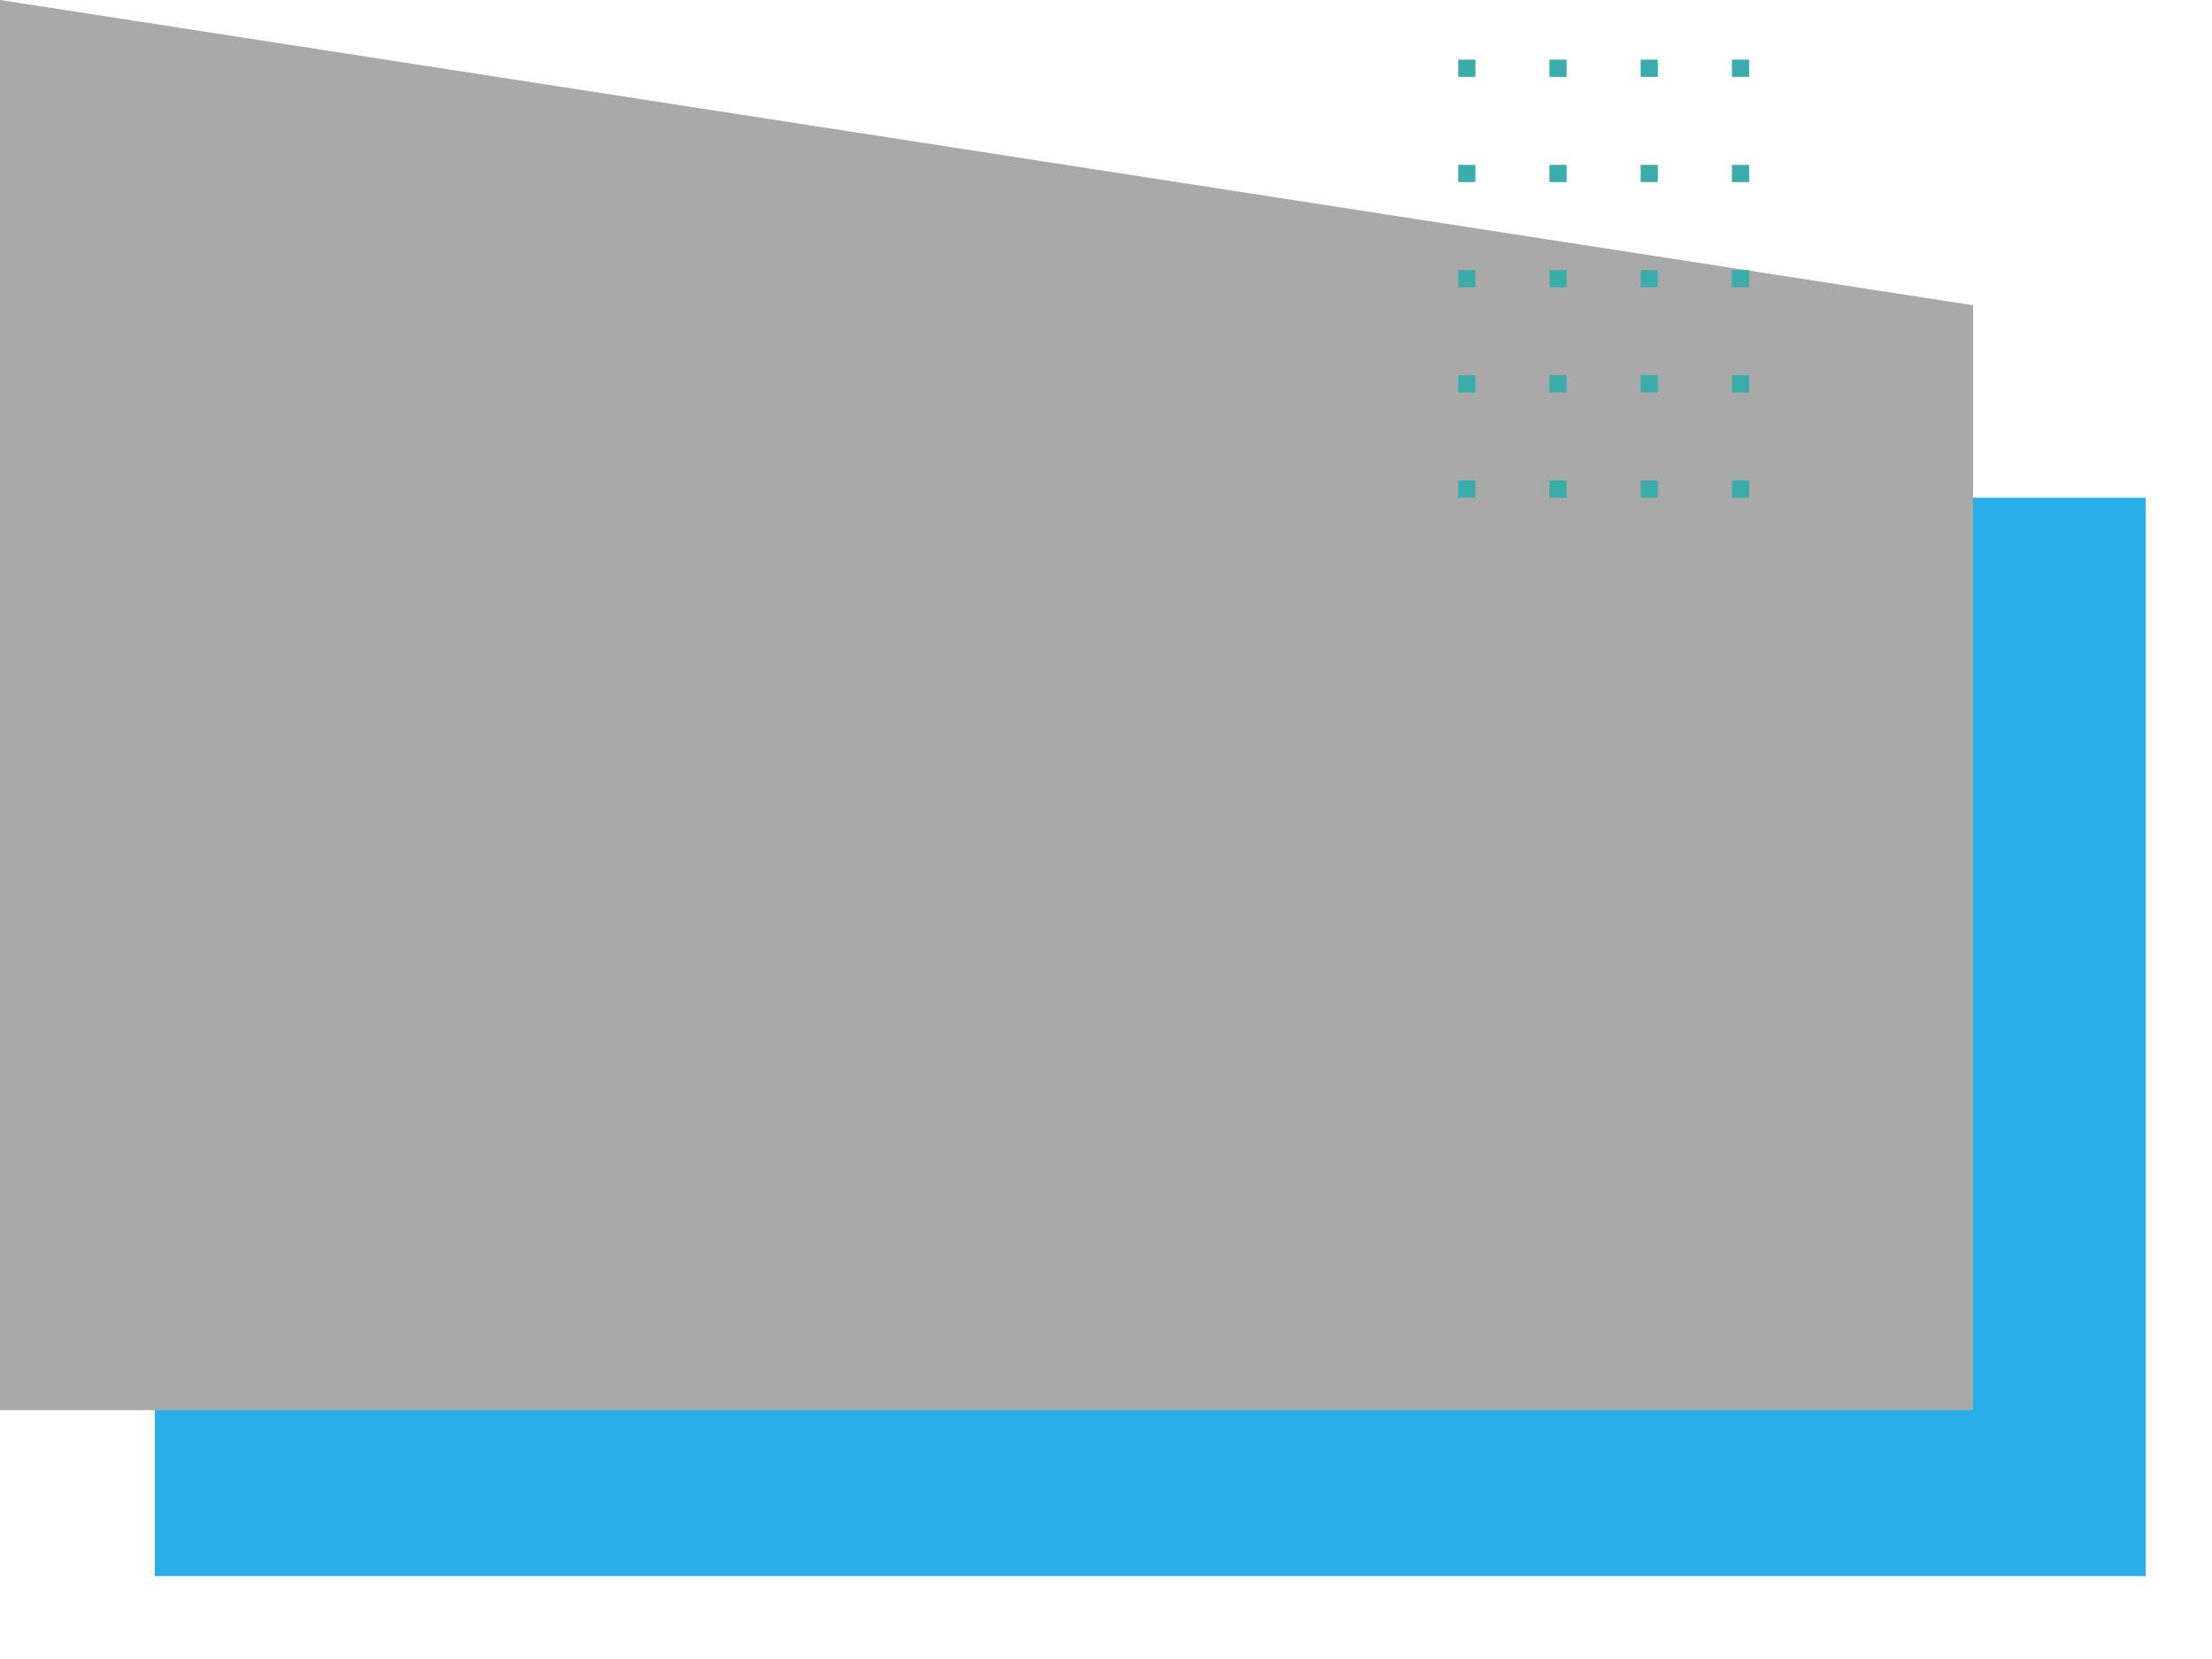
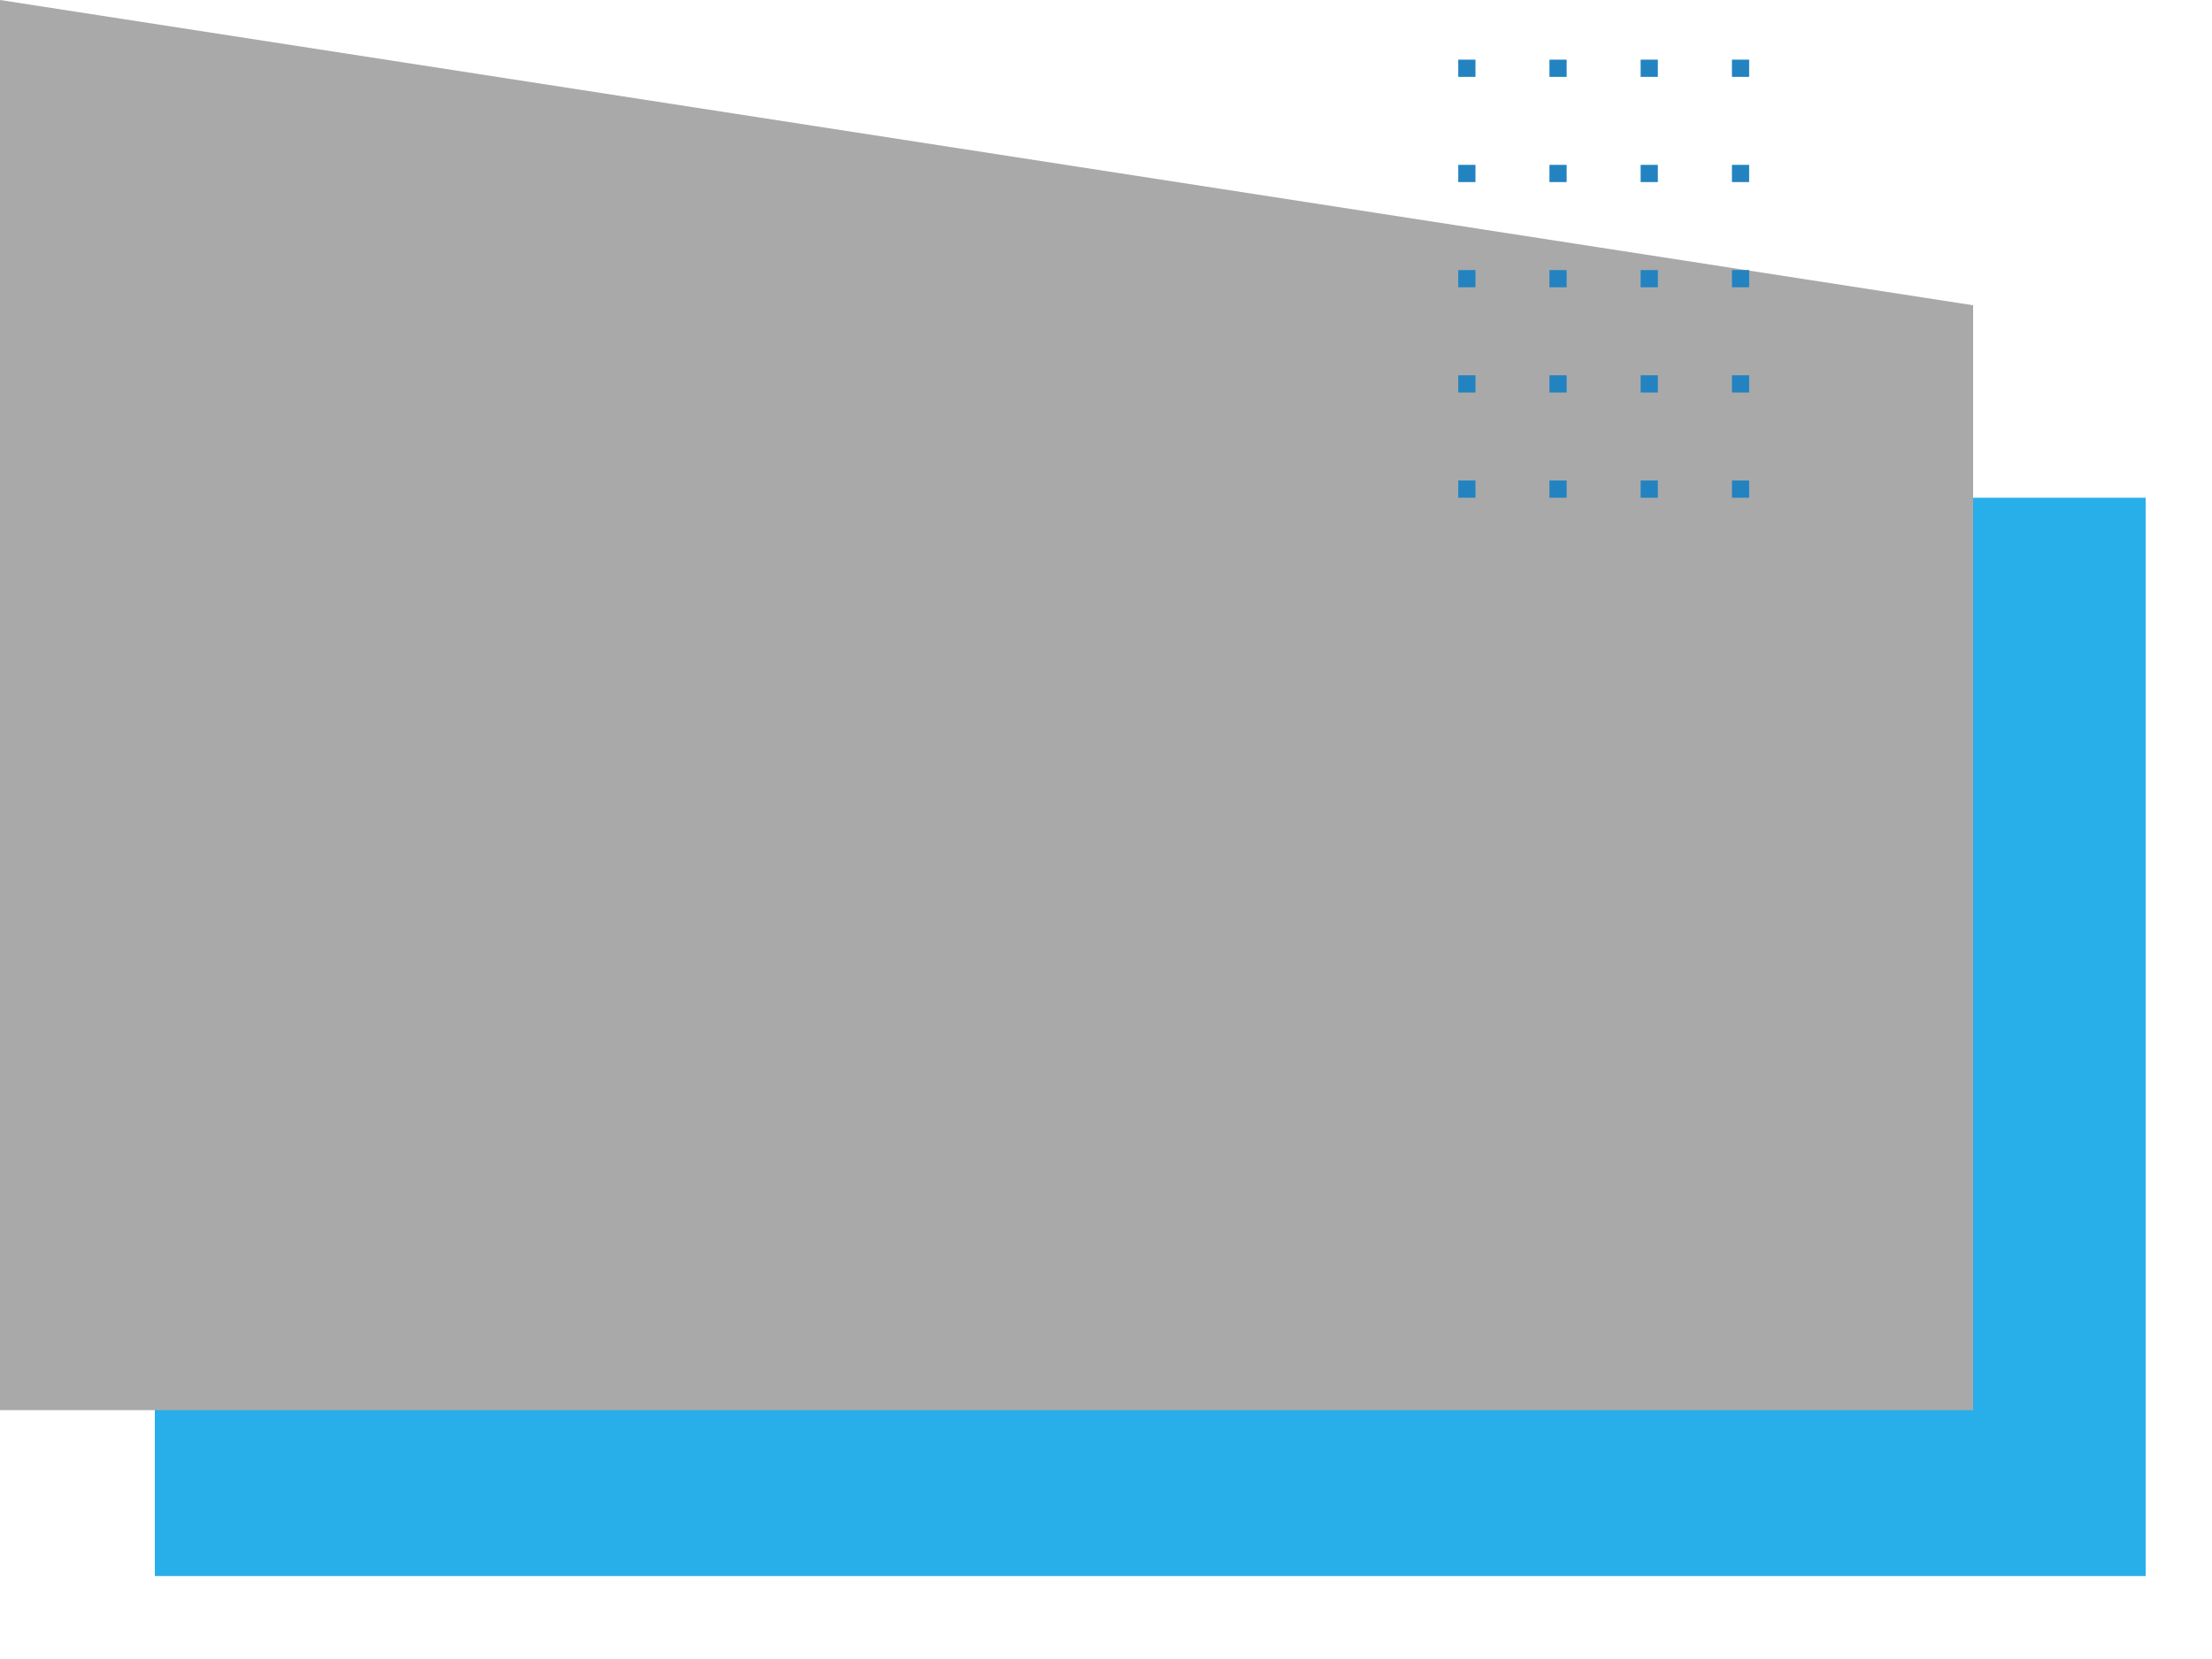
<svg xmlns="http://www.w3.org/2000/svg" xmlns:xlink="http://www.w3.org/1999/xlink" id="shape" width="800" height="600">
  <defs>
    <clipPath id="clip-path" clipPathUnits="objectBoundingBox">
      <use xlink:href="#filterPath" fill="none" />
    </clipPath>
    <path id="filterPath" d="M.892.85 0 .85 0 0 .892.184Z">
      <animate dur="6s" repeatCount="indefinite" attributeName="d" attributeType="XML" values="             M.892.85 0 .85 0 0 .892.184Z;             M.892.85 0 .85 0 .05.892.164Z;             M.892.85 0 .85 0 0 .892.184Z" calcMode="spline" keySplines=".56 .37 .43 .58; .56 .37 .43 .58" />
      <animateTransform attributeName="transform" attributeType="XML" type="translate" dur="6s" values="0 .02;0 0;0 .02" repeatCount="indefinite" calcMode="spline" keySplines=".45 .05 .55 .95;.45 .05 .55 .95" />
    </path>
    <g id="animation">
      <animateTransform xlink:href="#shape" attributeName="transform" attributeType="XML" type="translate" dur="6s" values="0 0;0 8;0 0" repeatCount="indefinite" calcMode="spline" keySplines=".45 .05 .55 .95;.45 .05 .55 .95" />
      <animateTransform xlink:href="#dots_grp_1" attributeName="transform" attributeType="XML" type="translate" dur="6s" values="0 0;0 -5;0 0" repeatCount="indefinite" calcMode="spline" keySplines=".45 .05 .55 .95;.45 .05 .55 .95" />
      <animateTransform xlink:href="#dots_grp_2" attributeName="transform" attributeType="XML" type="translate" dur="6s" begin="0.3s" values="0 0;0 -5;0 0" repeatCount="indefinite" calcMode="spline" keySplines=".45 .05 .55 .95;.45 .05 .55 .95" />
      <animateTransform xlink:href="#dots_grp_3" attributeName="transform" attributeType="XML" type="translate" dur="6s" begin="0.6s" values="0 0;0 -5;0 0" repeatCount="indefinite" calcMode="spline" keySplines=".45 .05 .55 .95;.45 .05 .55 .95" />
      <animateTransform xlink:href="#dots_grp_4" attributeName="transform" attributeType="XML" type="translate" dur="6s" begin="0.9s" values="0 0;0 -5;0 0" repeatCount="indefinite" calcMode="spline" keySplines=".45 .05 .55 .95;.45 .05 .55 .95" />
    </g>
  </defs>
  <svg id="background" viewBox="0 0 28.35 28.35" preserveAspectRatio="none" width="90%" height="65%" x="7%" y="30%">
    <rect width="28.35" height="28.35" fill="#28AFEA" />
  </svg>
  <svg viewBox="0 0 1 1" id="preview" preserveAspectRatio="none">
    <use xlink:href="#filterPath" fill="darkgrey" />
  </svg>
  <image xlink:href="" clip-path="url(#clip-path)" />
  <svg id="dots" viewBox="0 0 27.4 46.88" width="15%" height="30%" x="65%">
    <g id="dots_grp_1">
-       <rect y="5.62" width="1.62" height="1.62" fill="#3AADAA" />
-       <rect y="15.53" width="1.62" height="1.62" fill="#3AADAA" />
-       <rect y="25.44" width="1.62" height="1.62" fill="#3AADAA" />
-       <rect y="35.35" width="1.62" height="1.62" fill="#3AADAA" />
-       <rect y="45.26" width="1.62" height="1.62" fill="#3AADAA" />
+       <rect y="5.62" width="1.62" height="1.62" fill="#2283c0" />
+       <rect y="15.53" width="1.62" height="1.62" fill="#2283c0" />
+       <rect y="25.44" width="1.62" height="1.62" fill="#2283c0" />
+       <rect y="35.35" width="1.62" height="1.62" fill="#2283c0" />
+       <rect y="45.26" width="1.62" height="1.62" fill="#2283c0" />
    </g>
    <g id="dots_grp_2">
-       <rect x="8.59" y="5.62" width="1.62" height="1.62" fill="#3AADAA" />
-       <rect x="8.59" y="15.53" width="1.62" height="1.62" fill="#3AADAA" />
-       <rect x="8.59" y="25.44" width="1.62" height="1.62" fill="#3AADAA" />
-       <rect x="8.59" y="35.35" width="1.62" height="1.62" fill="#3AADAA" />
-       <rect x="8.59" y="45.26" width="1.62" height="1.62" fill="#3AADAA" />
+       <rect x="8.59" y="5.62" width="1.62" height="1.62" fill="#2283c0" />
+       <rect x="8.59" y="15.53" width="1.62" height="1.62" fill="#2283c0" />
+       <rect x="8.59" y="25.44" width="1.62" height="1.62" fill="#2283c0" />
+       <rect x="8.59" y="35.35" width="1.62" height="1.62" fill="#2283c0" />
+       <rect x="8.59" y="45.26" width="1.62" height="1.62" fill="#2283c0" />
    </g>
    <g id="dots_grp_3">
-       <rect x="17.18" y="5.62" width="1.62" height="1.62" fill="#3AADAA" />
-       <rect x="17.18" y="15.53" width="1.62" height="1.62" fill="#3AADAA" />
-       <rect x="17.18" y="25.44" width="1.62" height="1.62" fill="#3AADAA" />
-       <rect x="17.18" y="35.35" width="1.62" height="1.62" fill="#3AADAA" />
-       <rect x="17.18" y="45.26" width="1.62" height="1.62" fill="#3AADAA" />
+       <rect x="17.18" y="5.62" width="1.62" height="1.62" fill="#2283c0" />
+       <rect x="17.18" y="15.53" width="1.62" height="1.62" fill="#2283c0" />
+       <rect x="17.18" y="25.44" width="1.62" height="1.62" fill="#2283c0" />
+       <rect x="17.18" y="35.35" width="1.62" height="1.62" fill="#2283c0" />
+       <rect x="17.18" y="45.26" width="1.62" height="1.62" fill="#2283c0" />
    </g>
    <g id="dots_grp_4">
-       <rect x="25.78" y="5.62" width="1.62" height="1.62" fill="#3AADAA" />
-       <rect x="25.78" y="15.53" width="1.62" height="1.62" fill="#3AADAA" />
-       <rect x="25.78" y="25.44" width="1.62" height="1.62" fill="#3AADAA" />
-       <rect x="25.78" y="35.35" width="1.62" height="1.62" fill="#3AADAA" />
-       <rect x="25.78" y="45.26" width="1.62" height="1.62" fill="#3AADAA" />
+       <rect x="25.78" y="5.62" width="1.62" height="1.62" fill="#2283c0" />
+       <rect x="25.78" y="15.53" width="1.62" height="1.62" fill="#2283c0" />
+       <rect x="25.78" y="25.44" width="1.62" height="1.62" fill="#2283c0" />
+       <rect x="25.78" y="35.35" width="1.62" height="1.62" fill="#2283c0" />
+       <rect x="25.78" y="45.26" width="1.62" height="1.62" fill="#2283c0" />
    </g>
  </svg>
</svg>
